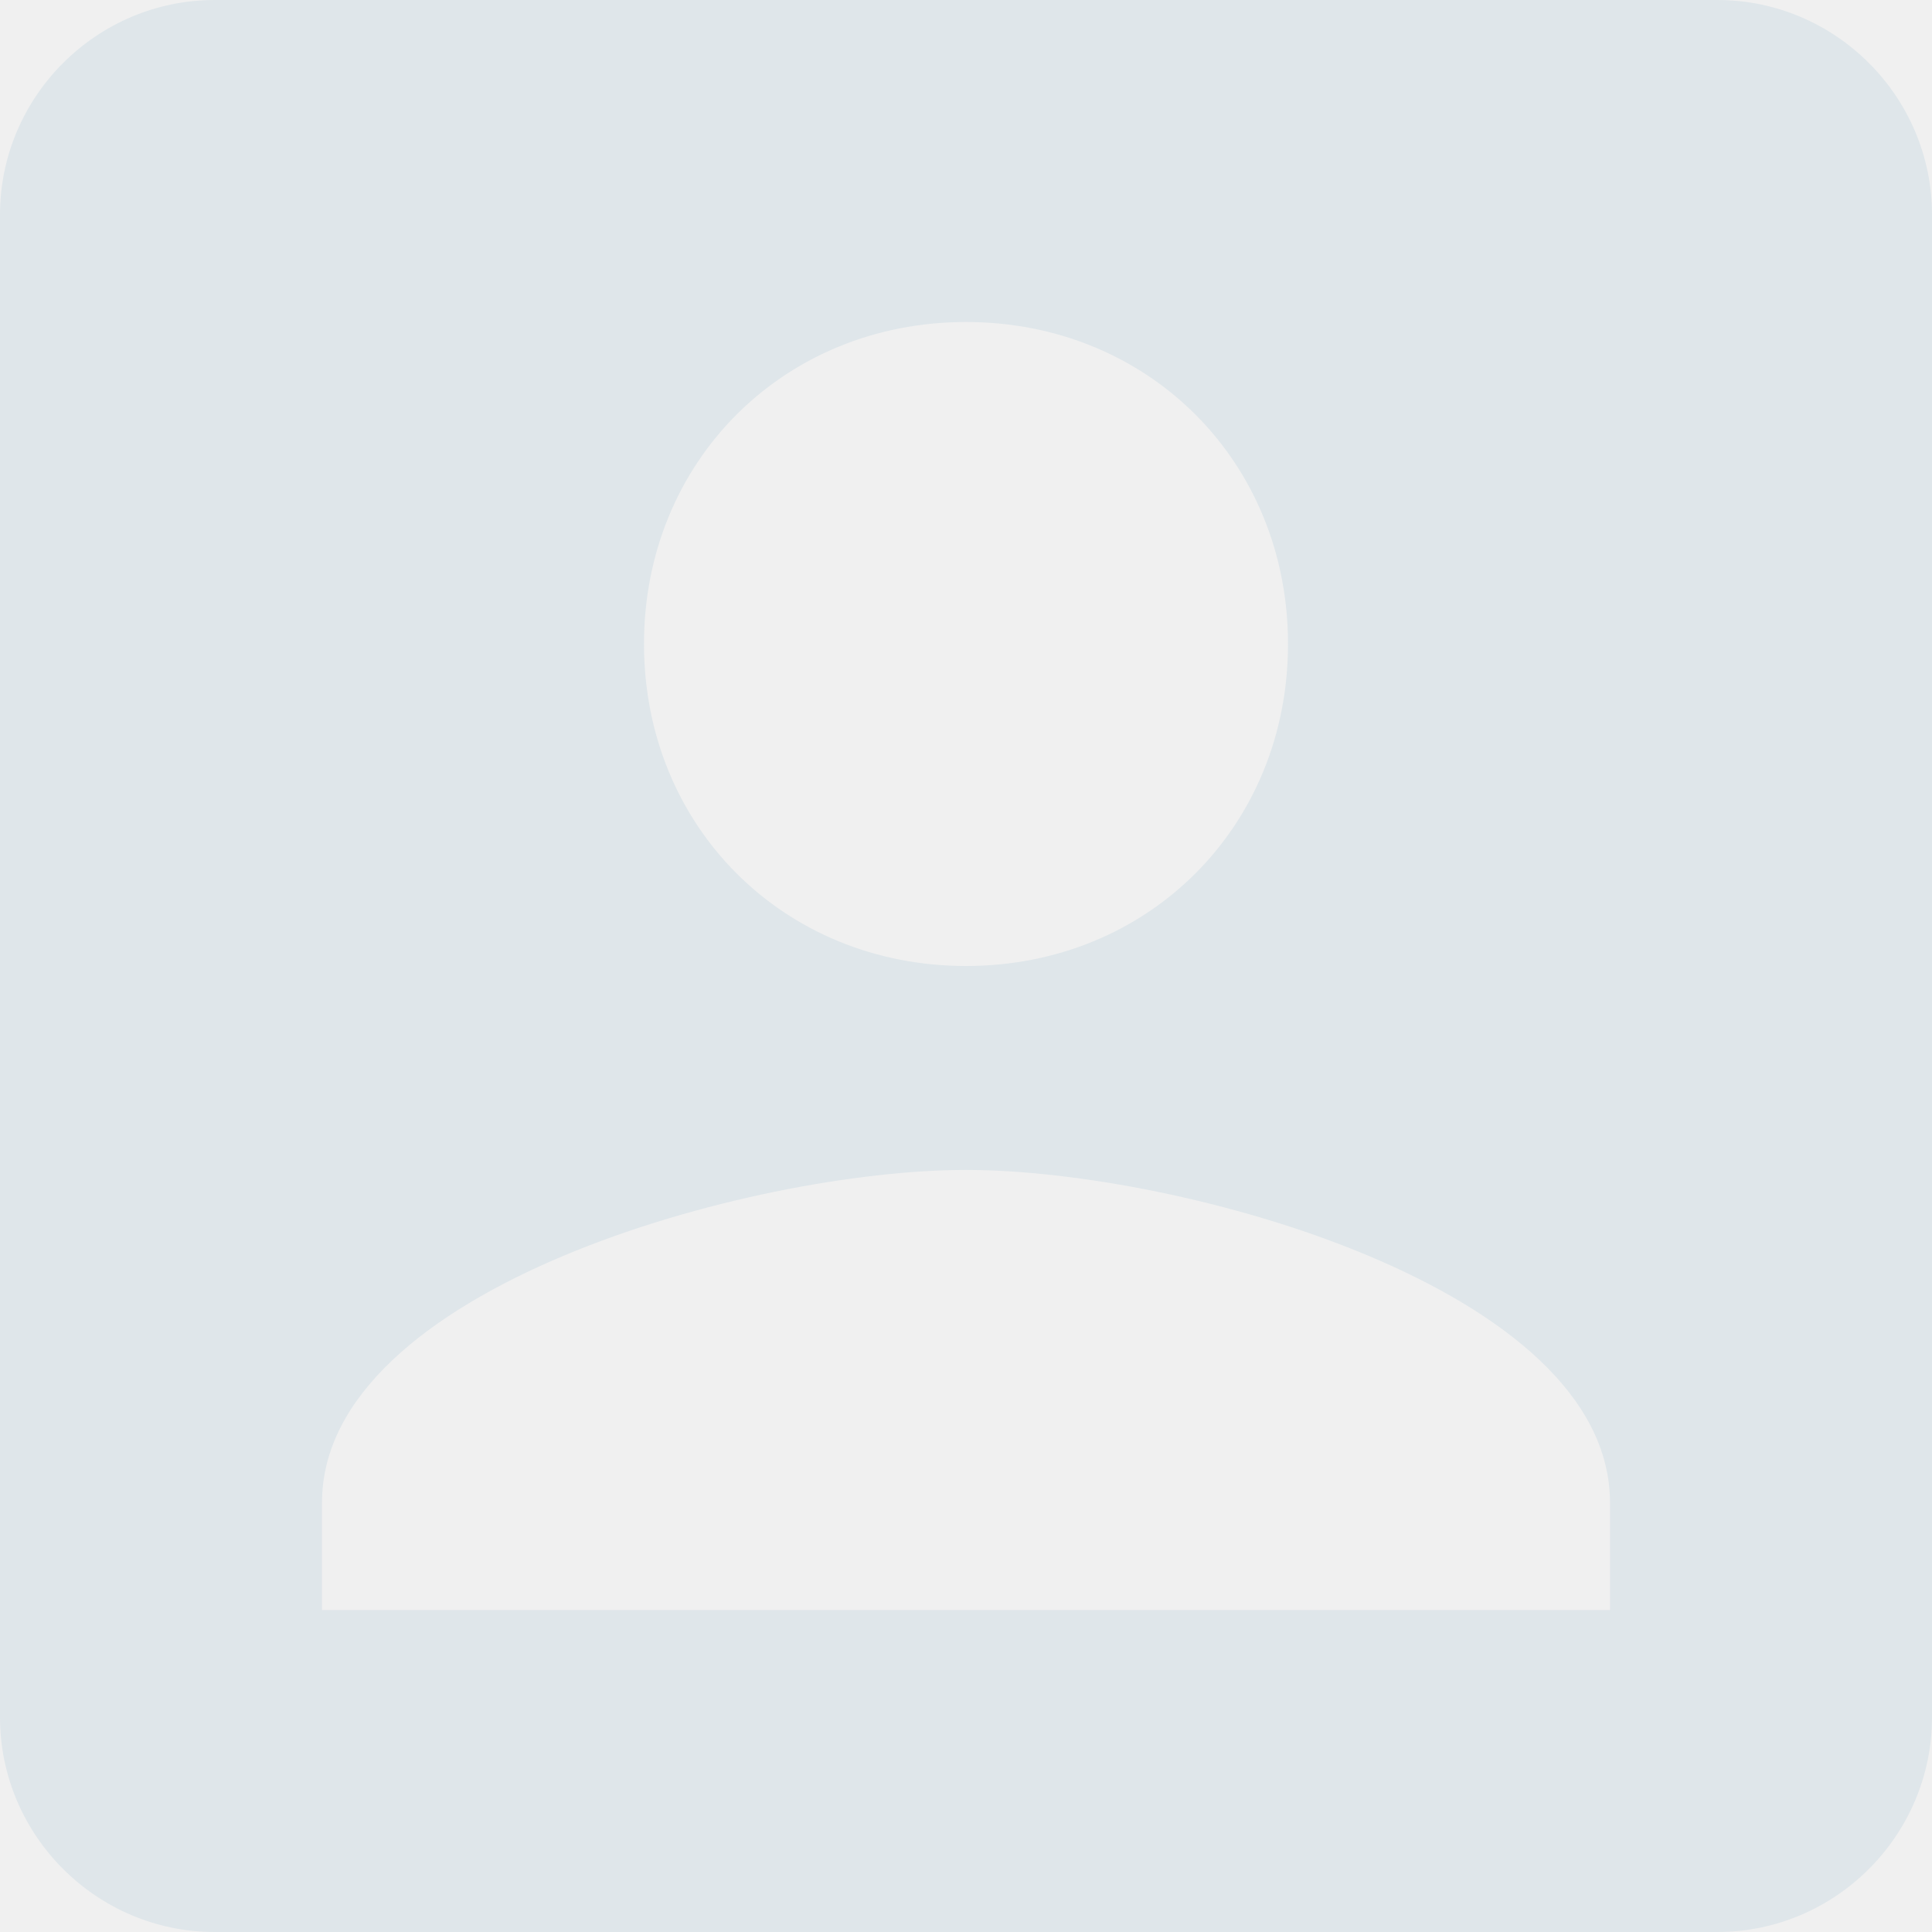
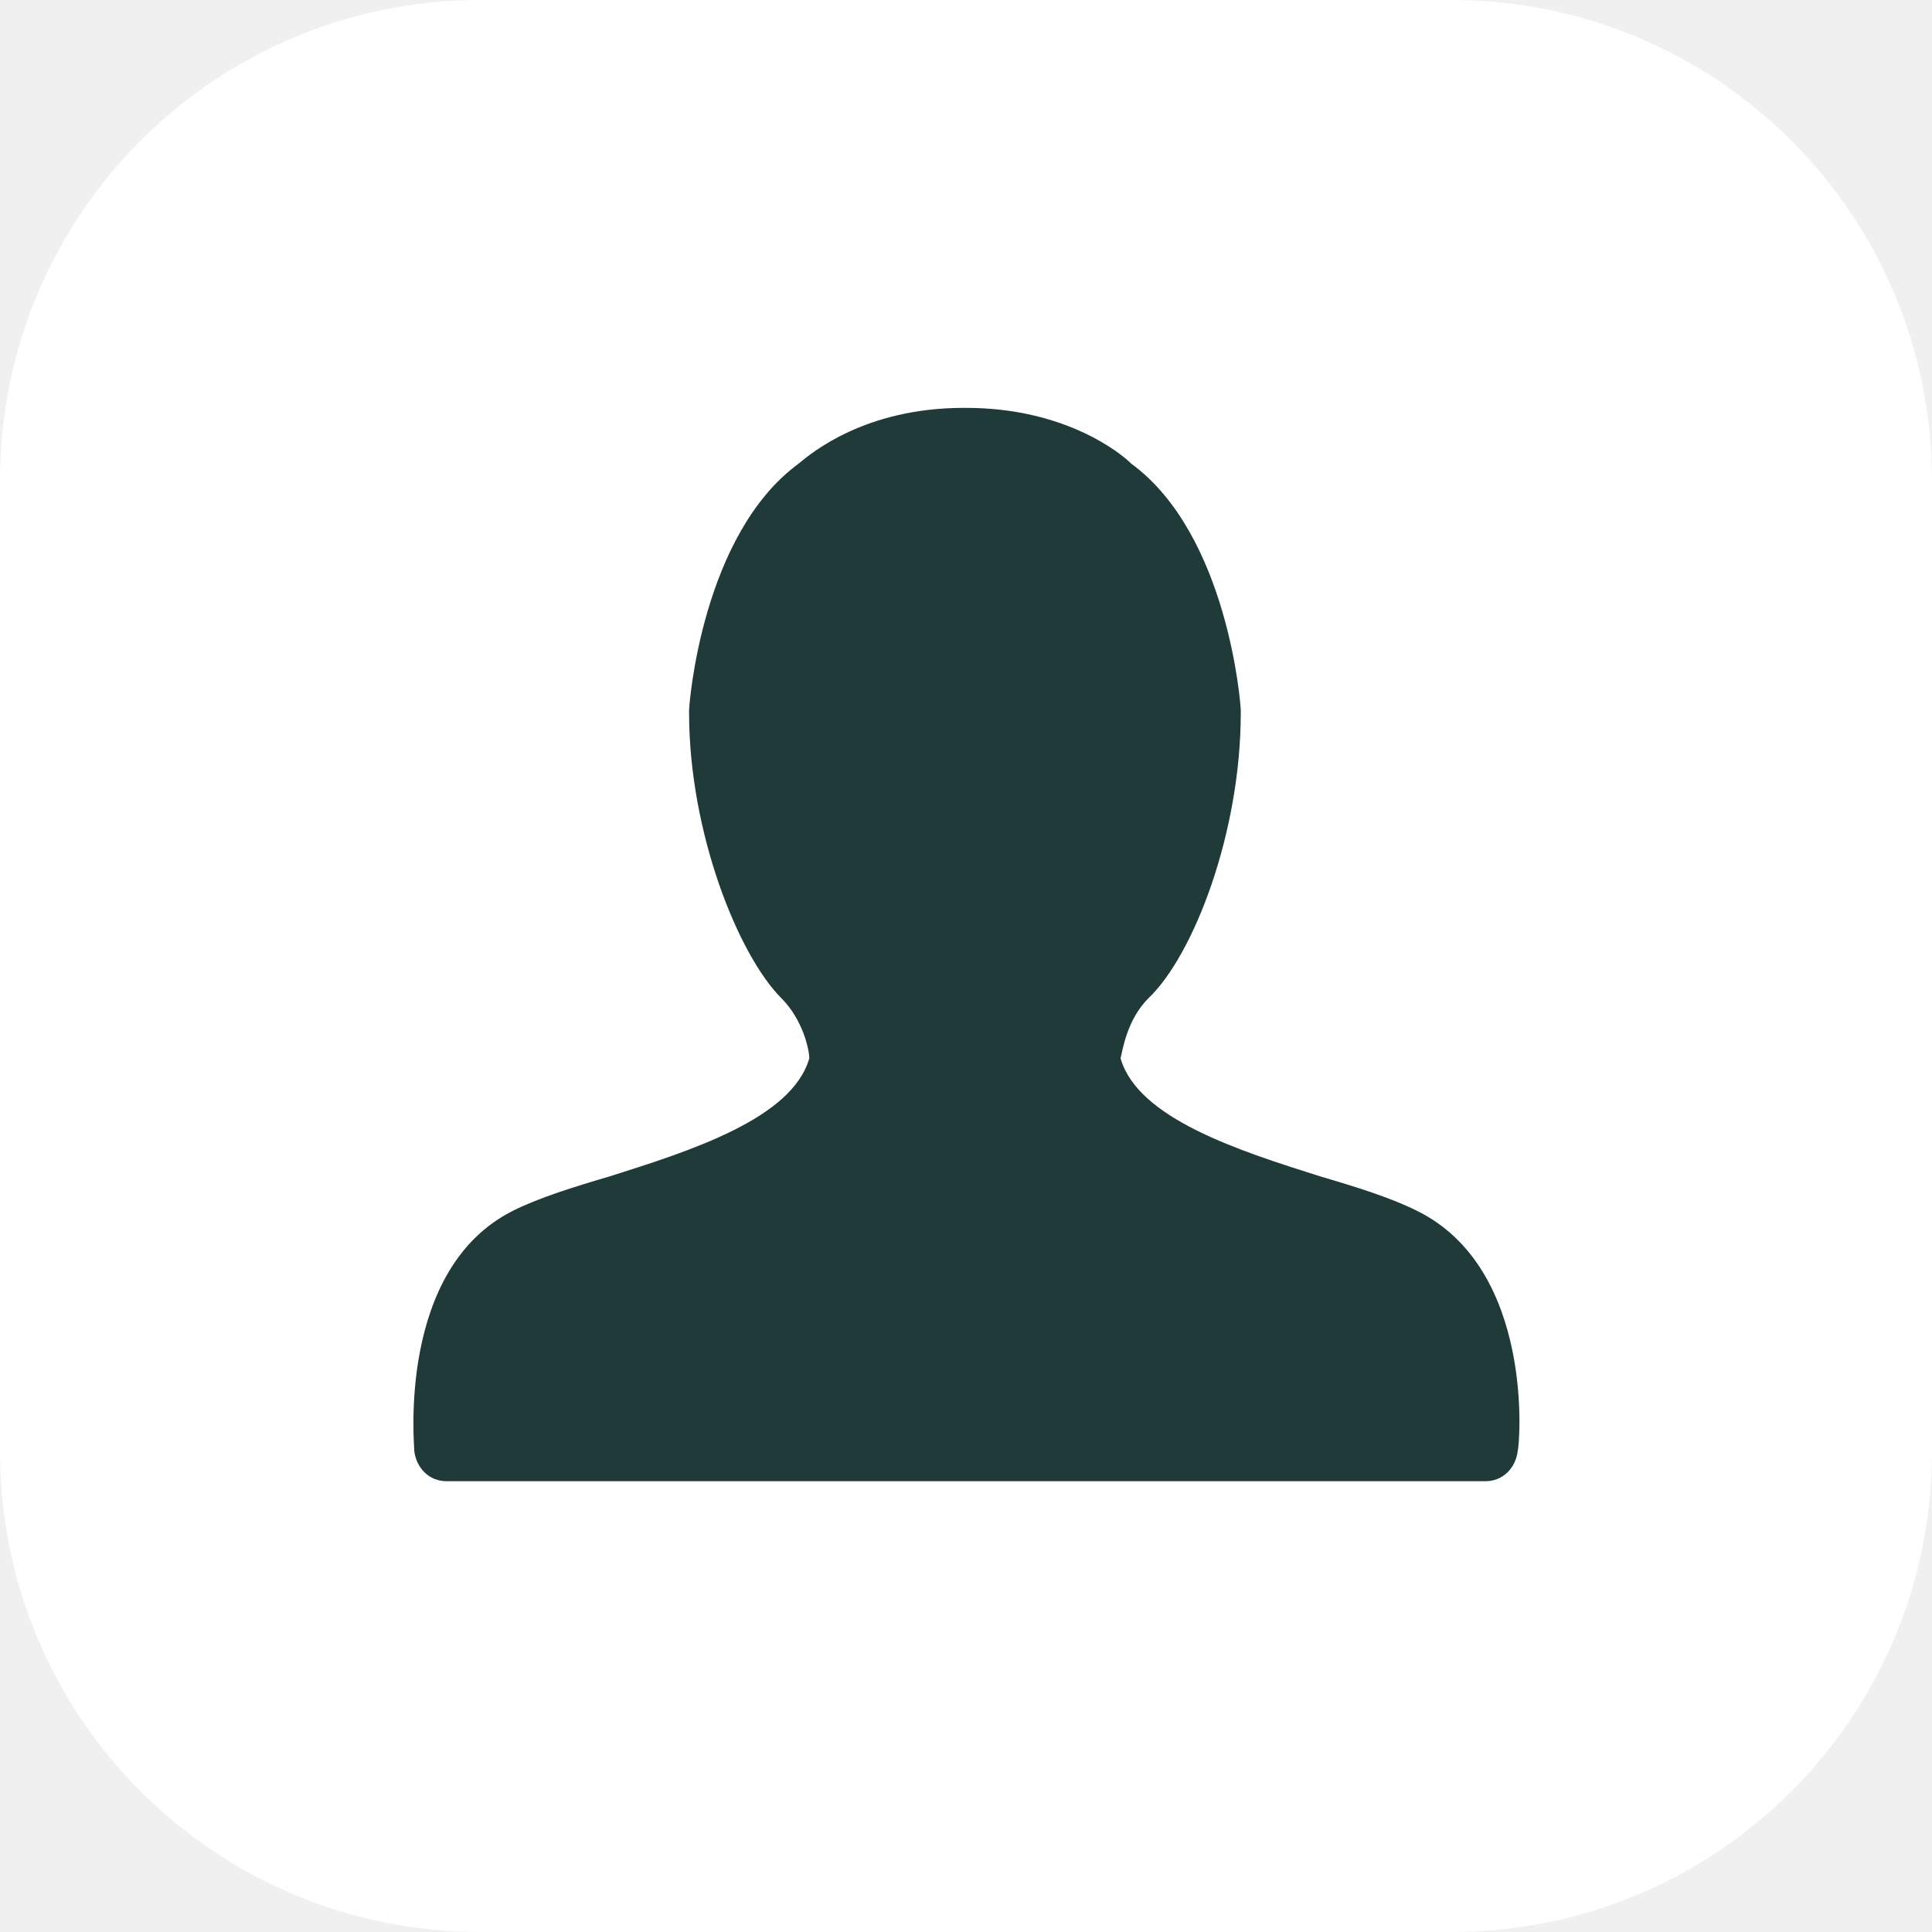
- <svg xmlns="http://www.w3.org/2000/svg" version="1.1" id="Capa_1" x="0px" y="0px" width="512px" height="512px" viewBox="0 0 459 459" style="enable-background:new 0 0 459 459;" xml:space="preserve">
-   <g>
-     <g id="account-box">
-       <path d="M0,51v357c0,28.05,22.95,51,51,51h357c28.05,0,51-22.95,51-51V51c0-28.05-22.95-51-51-51H51C22.95,0,0,22.95,0,51z     M306,153c0,43.35-33.15,76.5-76.5,76.5c-43.35,0-76.5-33.15-76.5-76.5s33.15-76.5,76.5-76.5C272.85,76.5,306,109.65,306,153z     M76.5,357c0-51,102-79.05,153-79.05s153,28.05,153,79.05v25.5h-306V357z" fill="#dfe6ea" />
-     </g>
+ <svg xmlns="http://www.w3.org/2000/svg" version="1.1" x="0px" y="0px" viewBox="0 0 90 90" xml:space="preserve" id="svg10" width="90" height="90">
+   <defs id="defs14" />
+   <rect style="opacity:1;vector-effect:none;fill:#203939;fill-opacity:1;stroke:none;stroke-width:15.04;stroke-linecap:square;stroke-linejoin:miter;stroke-miterlimit:4;stroke-dasharray:none;stroke-dashoffset:0;stroke-opacity:1;paint-order:normal" id="rect4529" width="70" height="70" x="10" y="10" />
+   <g id="g4" transform="translate(-5,-5)">
+     <path d="M 72.6,5 H 27.4 C 15,5 5,15 5,27.4 V 72.6 C 5,85 15,95 27.4,95 H 72.6 C 85,95 95,85 95,72.6 V 27.4 C 95,15 85,5 72.6,5 Z m 3.1,67.6 C 75.6,73.4 75,74 74.2,74 H 25.8 c -0.8,0 -1.4,-0.6 -1.5,-1.4 0,-0.3 -0.8,-8.5 4.6,-11.2 1.2,-0.6 2.8,-1.1 4.5,-1.6 3.8,-1.2 8.5,-2.7 9.3,-5.5 0,-0.4 -0.3,-1.8 -1.3,-2.8 -2,-2 -4.3,-7.7 -4.3,-13.3 0,0 0,-0.1 0,-0.1 0,-0.3 0.6,-8.2 5.1,-11.5 0.6,-0.5 3.1,-2.6 7.7,-2.6 0,0 0.1,0 0.1,0 4.6,0 7.2,2.1 7.7,2.6 4.5,3.3 5.1,11.2 5.1,11.5 0,0 0,0.1 0,0.1 0,5.6 -2.2,11.3 -4.3,13.3 -1,1 -1.2,2.4 -1.3,2.8 0.8,2.8 5.5,4.3 9.3,5.5 1.7,0.5 3.3,1 4.5,1.6 0,0 0,0 0,0 5.5,2.7 4.8,10.9 4.7,11.2 z" id="path2" style="fill:#ffffff" />
  </g>
-   <g>
- </g>
-   <g>
- </g>
-   <g>
- </g>
-   <g>
- </g>
-   <g>
- </g>
-   <g>
- </g>
-   <g>
- </g>
-   <g>
- </g>
-   <g>
- </g>
-   <g>
- </g>
-   <g>
- </g>
-   <g>
- </g>
-   <g>
- </g>
-   <g>
- </g>
-   <g>
- </g>
+   <rect style="opacity:0;vector-effect:none;fill:#000000;fill-opacity:1;stroke:none;stroke-width:16.71;stroke-linecap:square;stroke-linejoin:miter;stroke-miterlimit:4;stroke-dasharray:none;stroke-dashoffset:0;stroke-opacity:1;paint-order:normal" id="rect3722" width="116.852" height="91.759" x="11.854" y="102.772" />
</svg>
